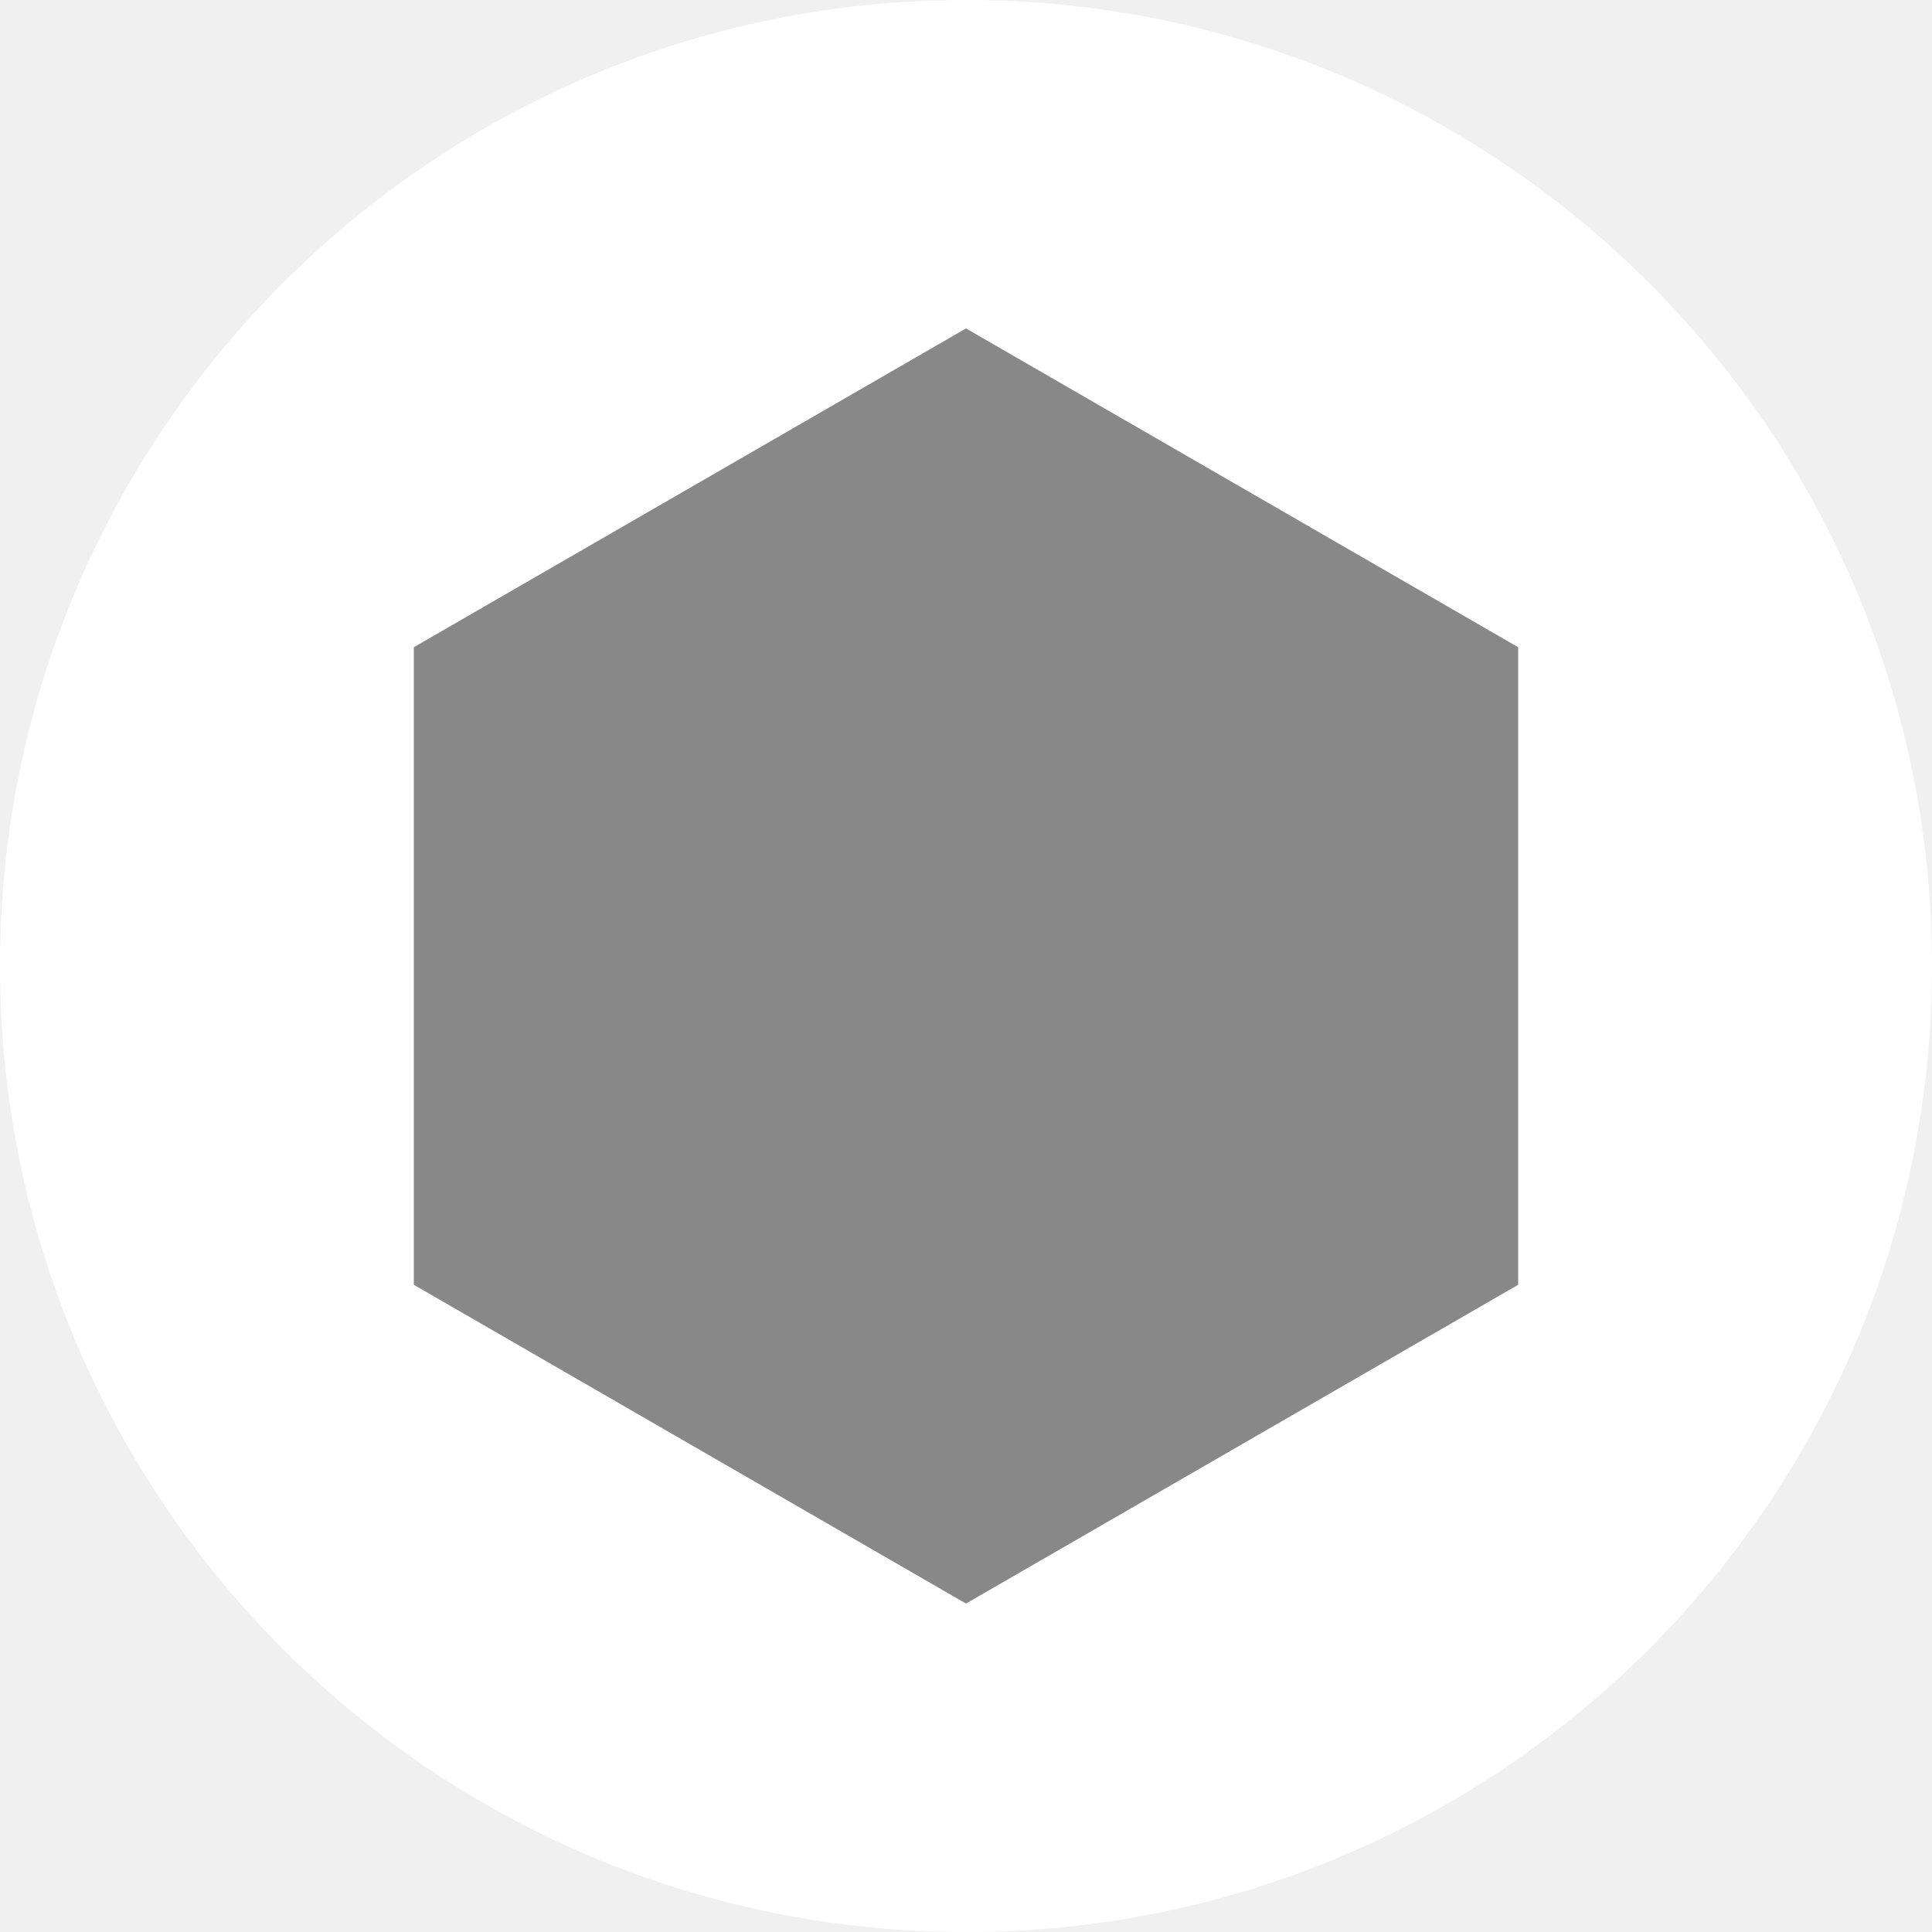
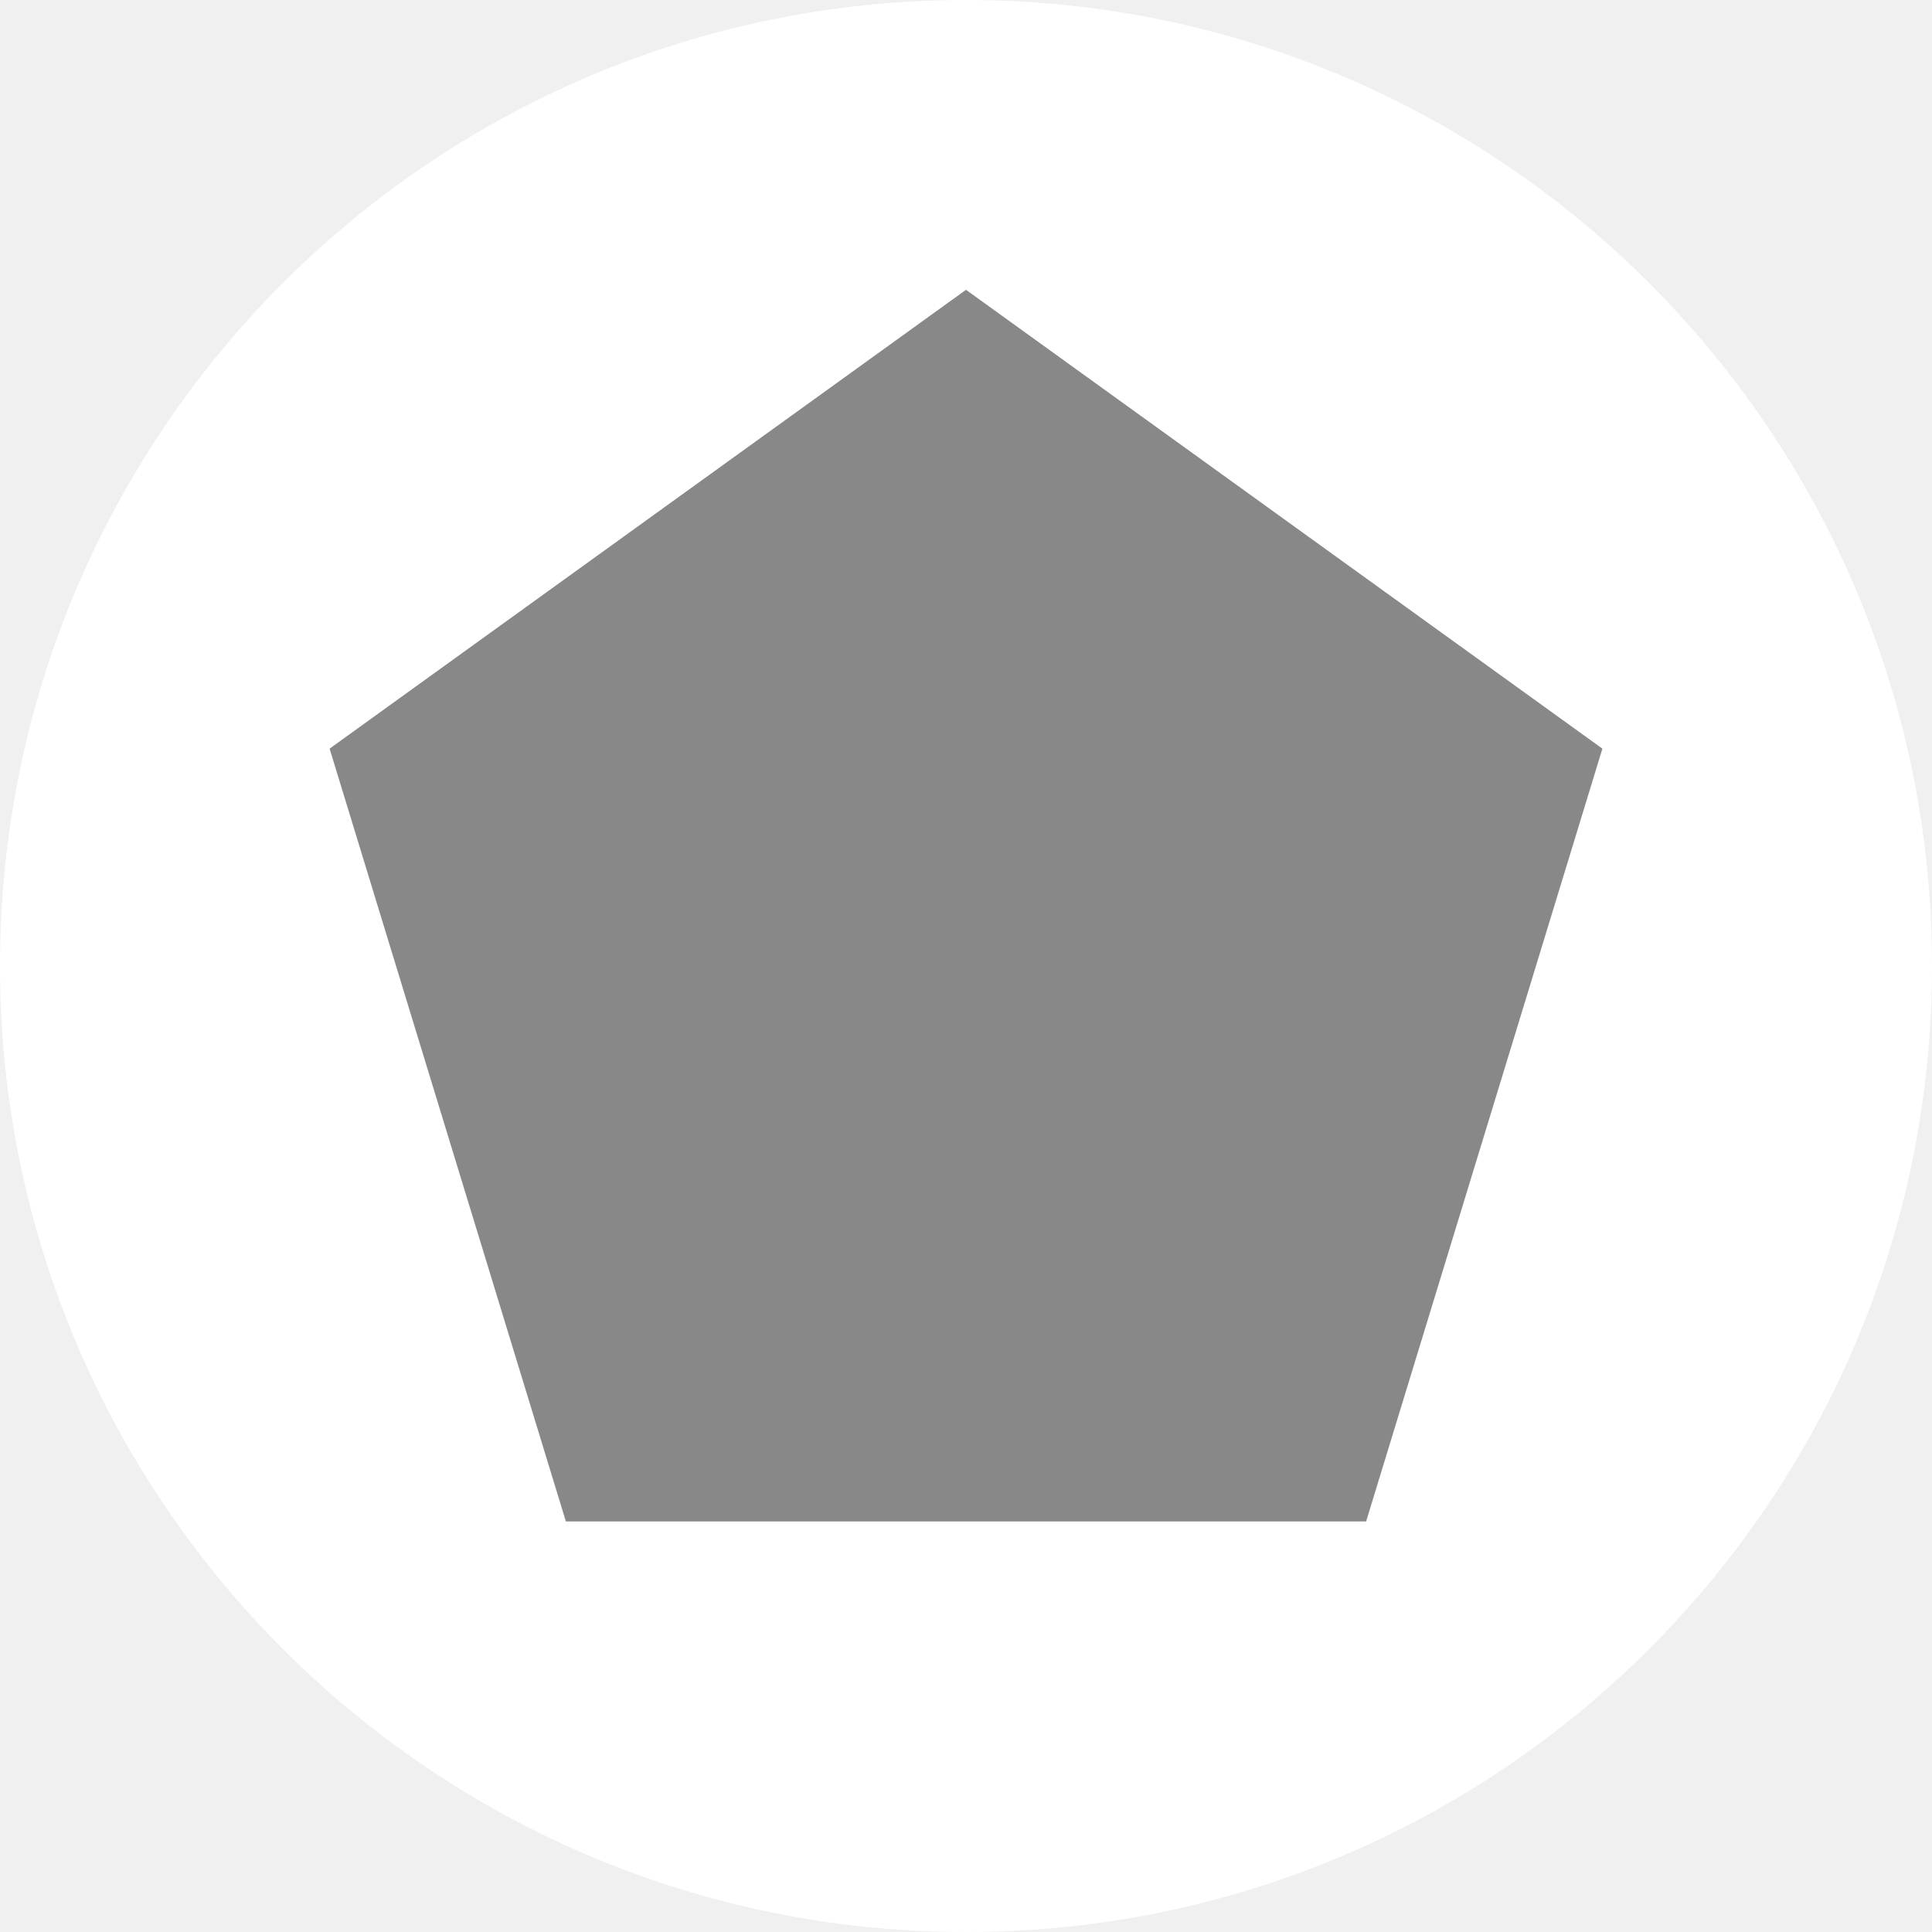
<svg xmlns="http://www.w3.org/2000/svg" viewBox="0 0 100 100">
  <circle cx="50" cy="50" r="50" fill="#ffffff" />
-   <polygon points="50,17 78.58,33.5 78.58,66.5 50,83 21.42,66.5 21.42,33.5" fill="#888888" />
+   <polygon points="50,15 82.94,38.75 70.71,78.75 29.29,78.75 17.06,38.75" fill="#888888" />
</svg>
